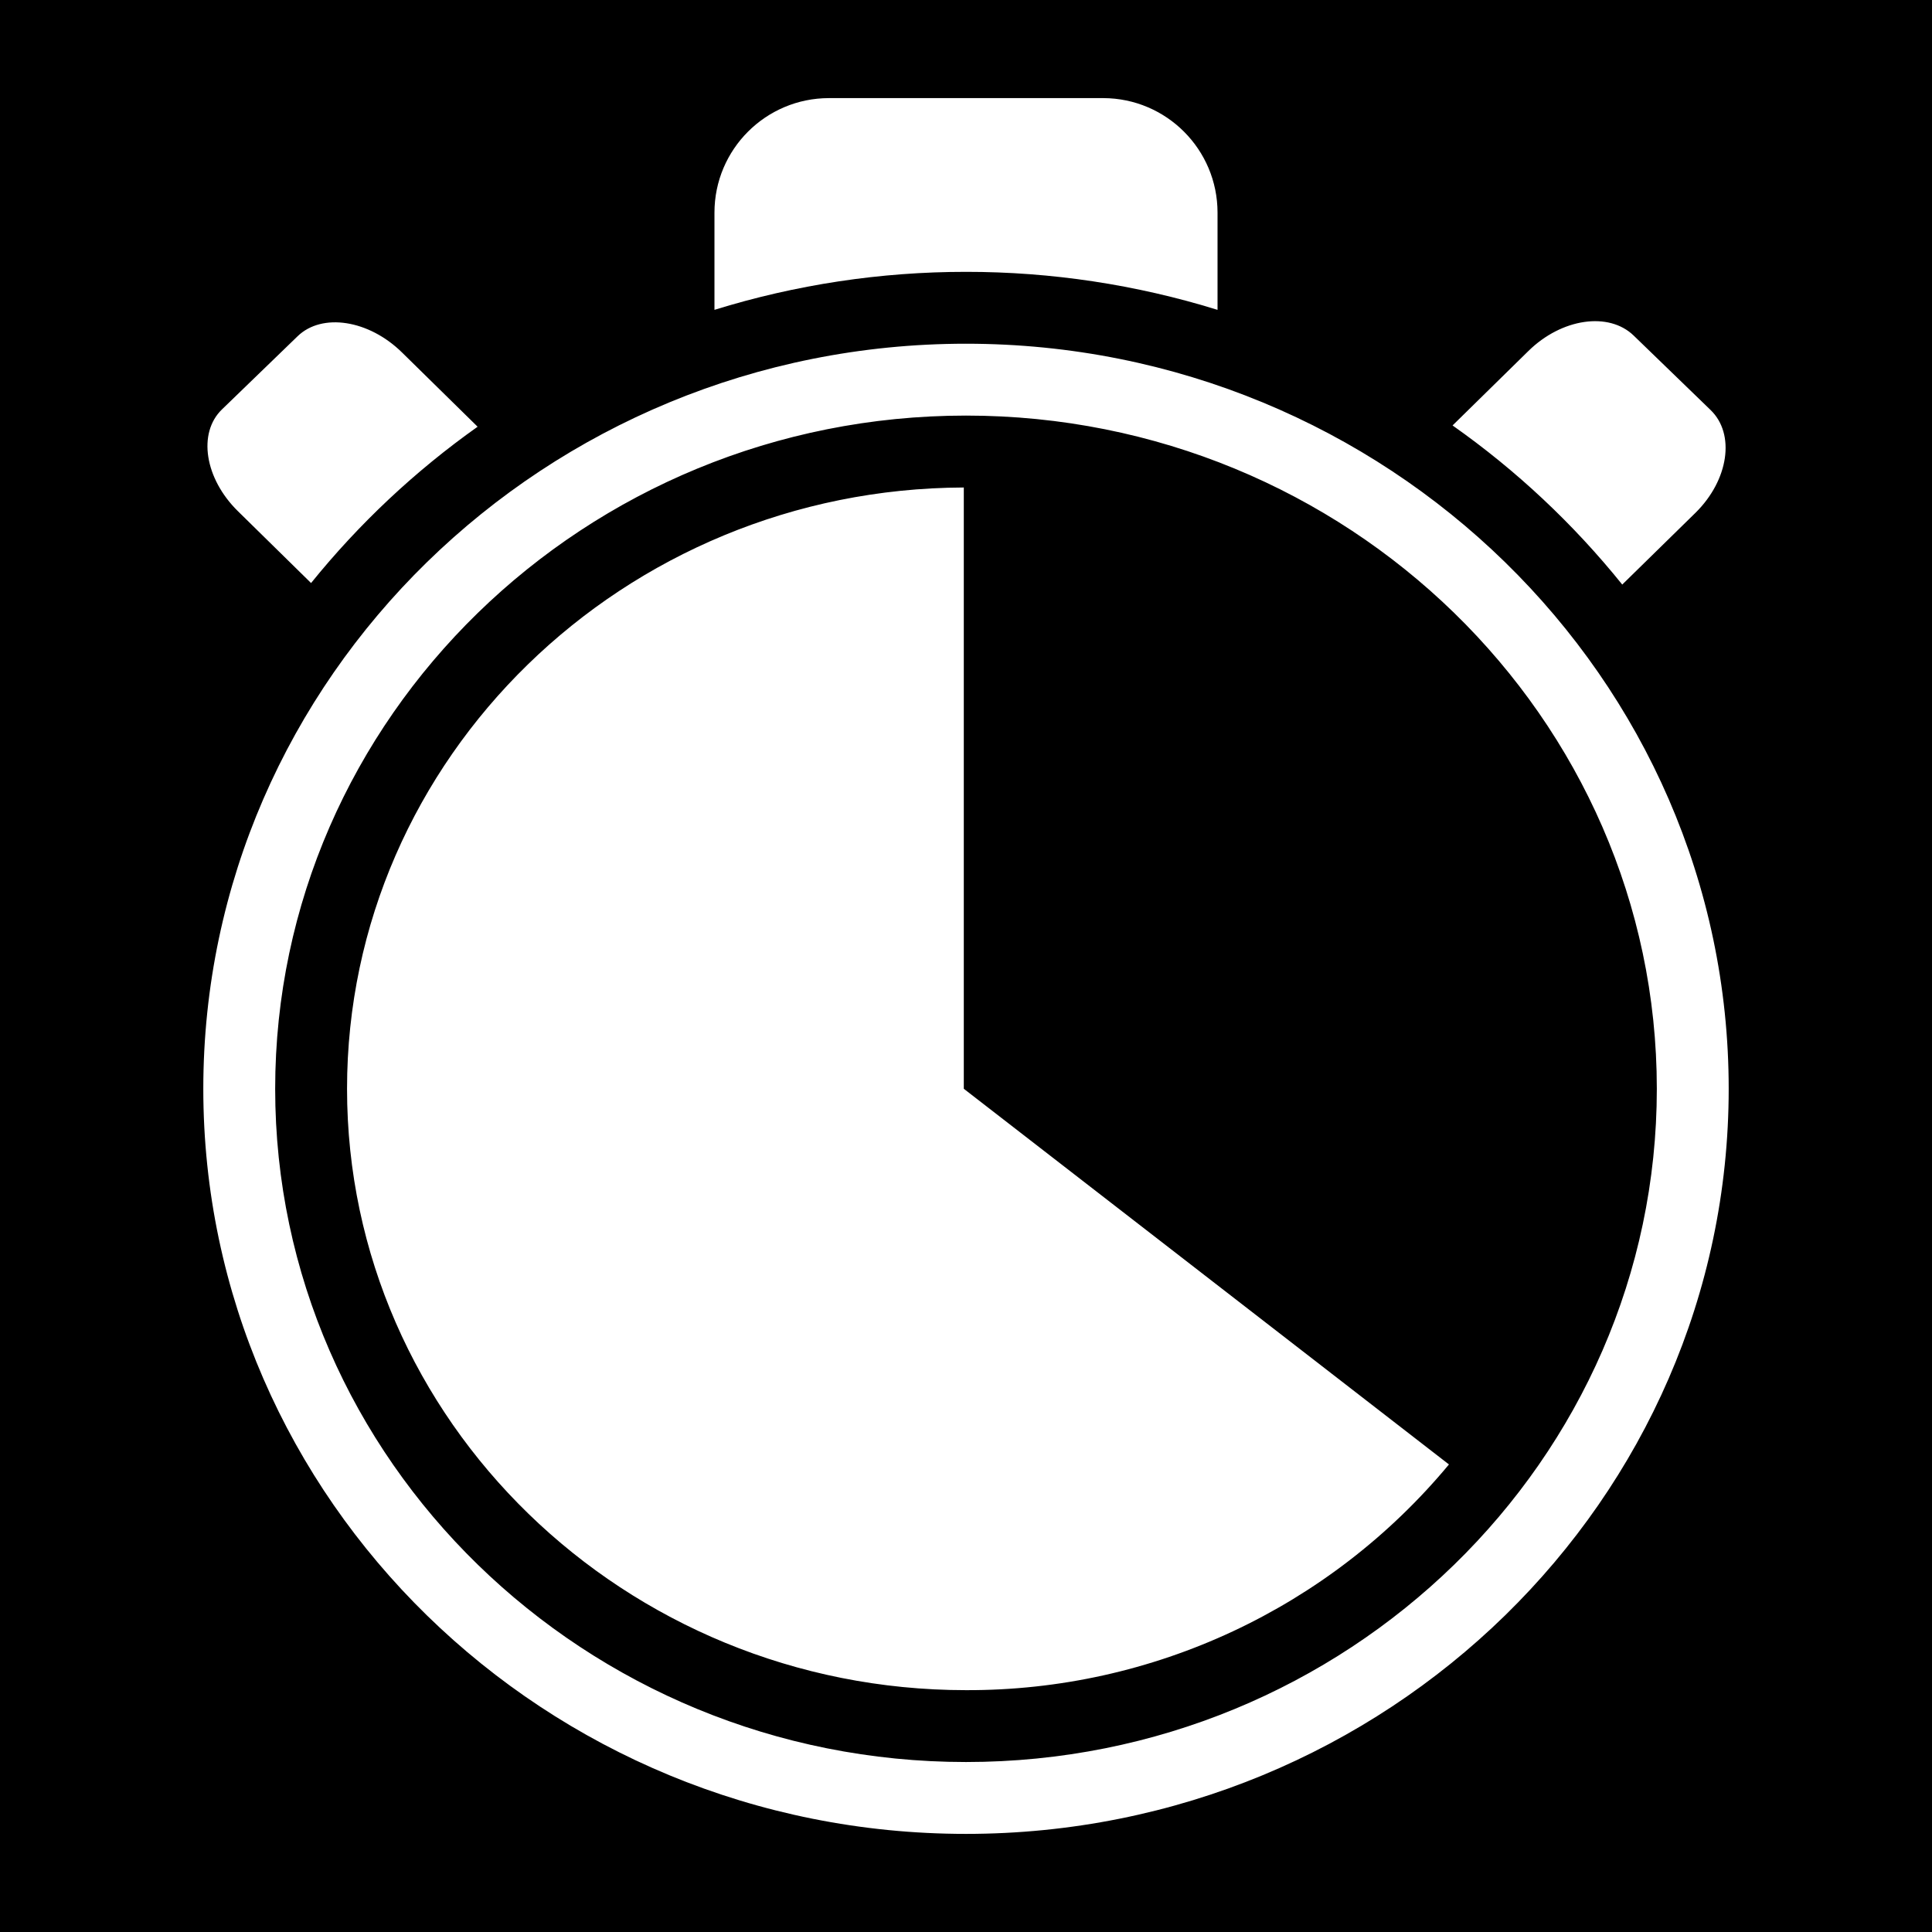
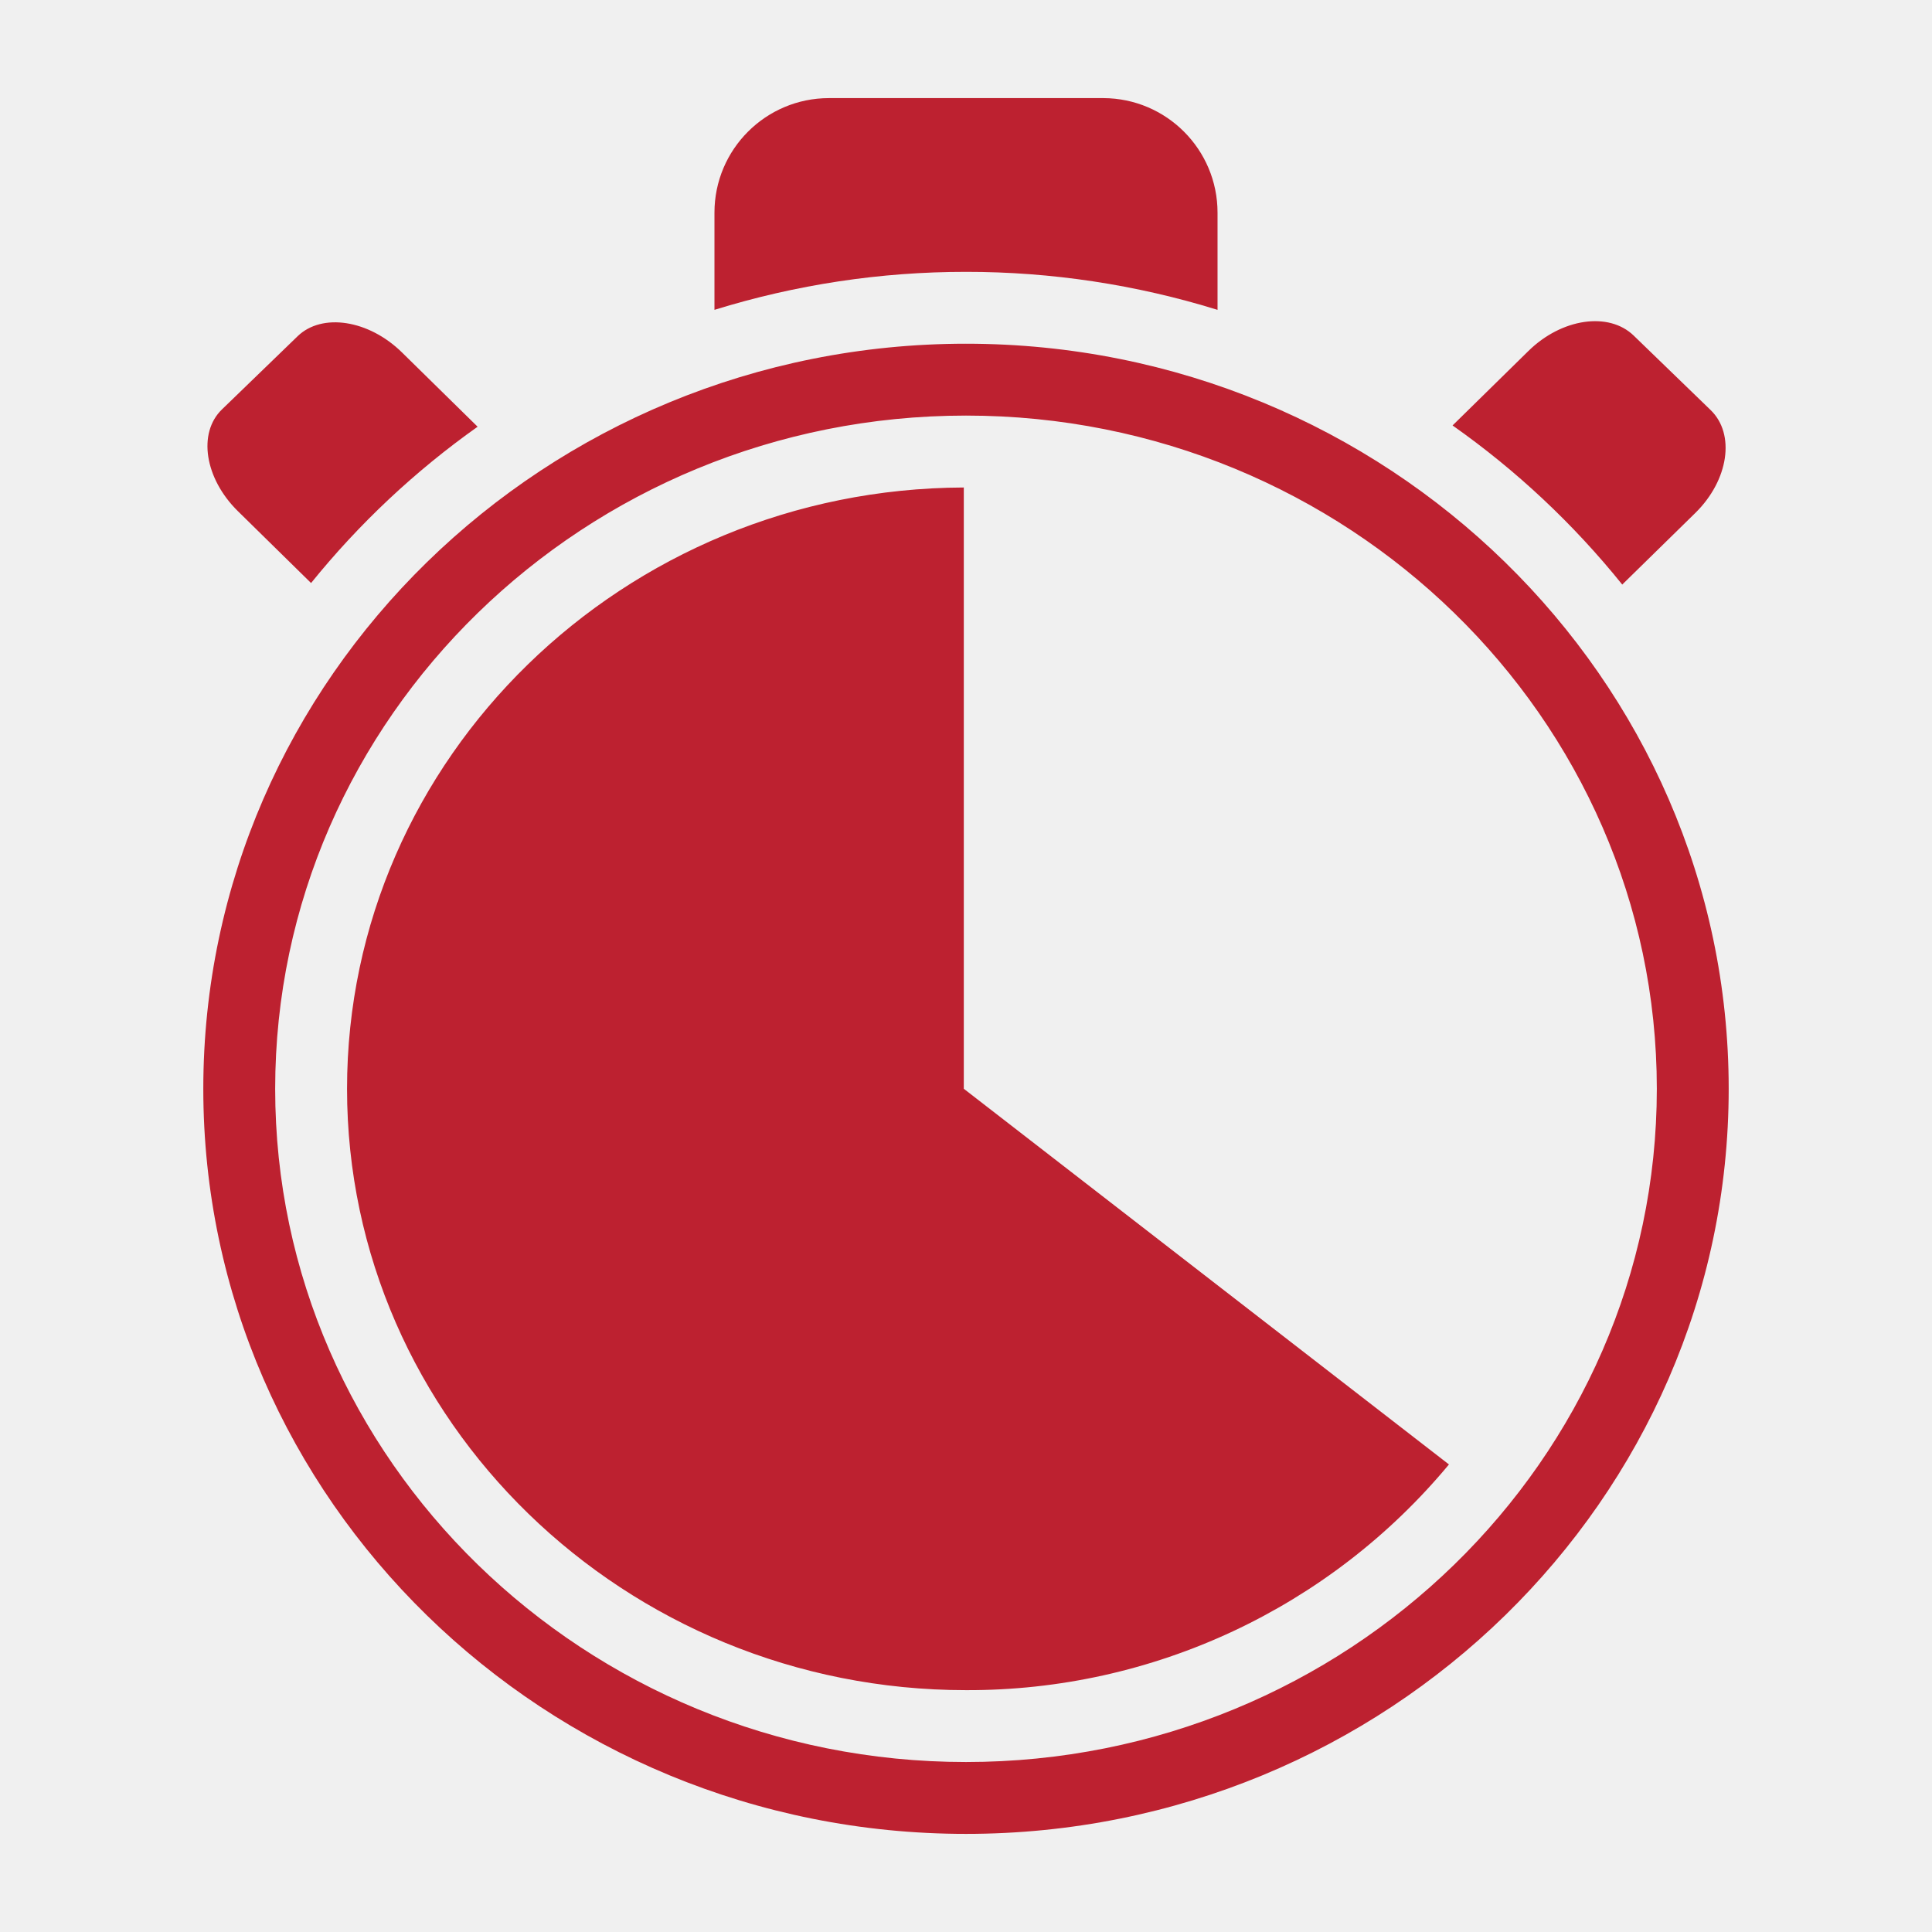
<svg xmlns="http://www.w3.org/2000/svg" viewBox="0 0 512 512">
-   <path d="M0 0h512v512H0z" />
-   <path d="M256 91.088c-111.453 0-202.122 88.575-202.122 197.456C53.878 397.426 144.548 486 256 486c111.453 0 202.122-88.574 202.122-197.456 0-108.881-90.67-197.455-202.122-197.455zm0 375.866c-100.942 0-183.076-80.039-183.076-178.41 0-98.37 82.134-178.41 183.076-178.41s183.076 80.04 183.076 178.41c0 98.371-82.134 178.41-183.076 178.41zm-.571-178.41l128.558 99.55A165.602 165.602 0 0 1 256 447.908c-90.467 0-164.03-71.493-164.03-159.365 0-87.681 73.266-159.055 163.447-159.352v159.352zM256 72.043a224.727 224.727 0 0 0-66.66 10.07V56.354A30.354 30.354 0 0 1 219.694 26h72.695a30.354 30.354 0 0 1 30.27 30.354v25.76A224.727 224.727 0 0 0 256 72.042zm128.939 40.71l20.117-19.748c8.797-8.642 21.272-10.463 27.878-4.083l20.403 19.748c6.594 6.38 4.761 18.558-3.988 27.2l-19.438 19.045a221.06 221.06 0 0 0-44.96-42.162zM82.435 154.51l-19.391-19.046c-8.797-8.642-10.713-20.724-4.202-26.985L78.875 89.1c6.476-6.26 18.856-4.344 27.652 4.298l20.046 19.688a221.06 221.06 0 0 0-44.138 41.425z" fill="#fff" />
+   <path d="M256 91.088c-111.453 0-202.122 88.575-202.122 197.456C53.878 397.426 144.548 486 256 486c111.453 0 202.122-88.574 202.122-197.456 0-108.881-90.67-197.455-202.122-197.455zm0 375.866c-100.942 0-183.076-80.039-183.076-178.41 0-98.37 82.134-178.41 183.076-178.41s183.076 80.04 183.076 178.41c0 98.371-82.134 178.41-183.076 178.41zm-.571-178.41l128.558 99.55A165.602 165.602 0 0 1 256 447.908c-90.467 0-164.03-71.493-164.03-159.365 0-87.681 73.266-159.055 163.447-159.352v159.352zM256 72.043a224.727 224.727 0 0 0-66.66 10.07V56.354A30.354 30.354 0 0 1 219.694 26h72.695a30.354 30.354 0 0 1 30.27 30.354v25.76A224.727 224.727 0 0 0 256 72.042zm128.939 40.71l20.117-19.748c8.797-8.642 21.272-10.463 27.878-4.083l20.403 19.748c6.594 6.38 4.761 18.558-3.988 27.2l-19.438 19.045a221.06 221.06 0 0 0-44.96-42.162zM82.435 154.51l-19.391-19.046c-8.797-8.642-10.713-20.724-4.202-26.985L78.875 89.1c6.476-6.26 18.856-4.344 27.652 4.298l20.046 19.688a221.06 221.06 0 0 0-44.138 41.425z" fill="#bd2130" />
</svg>
